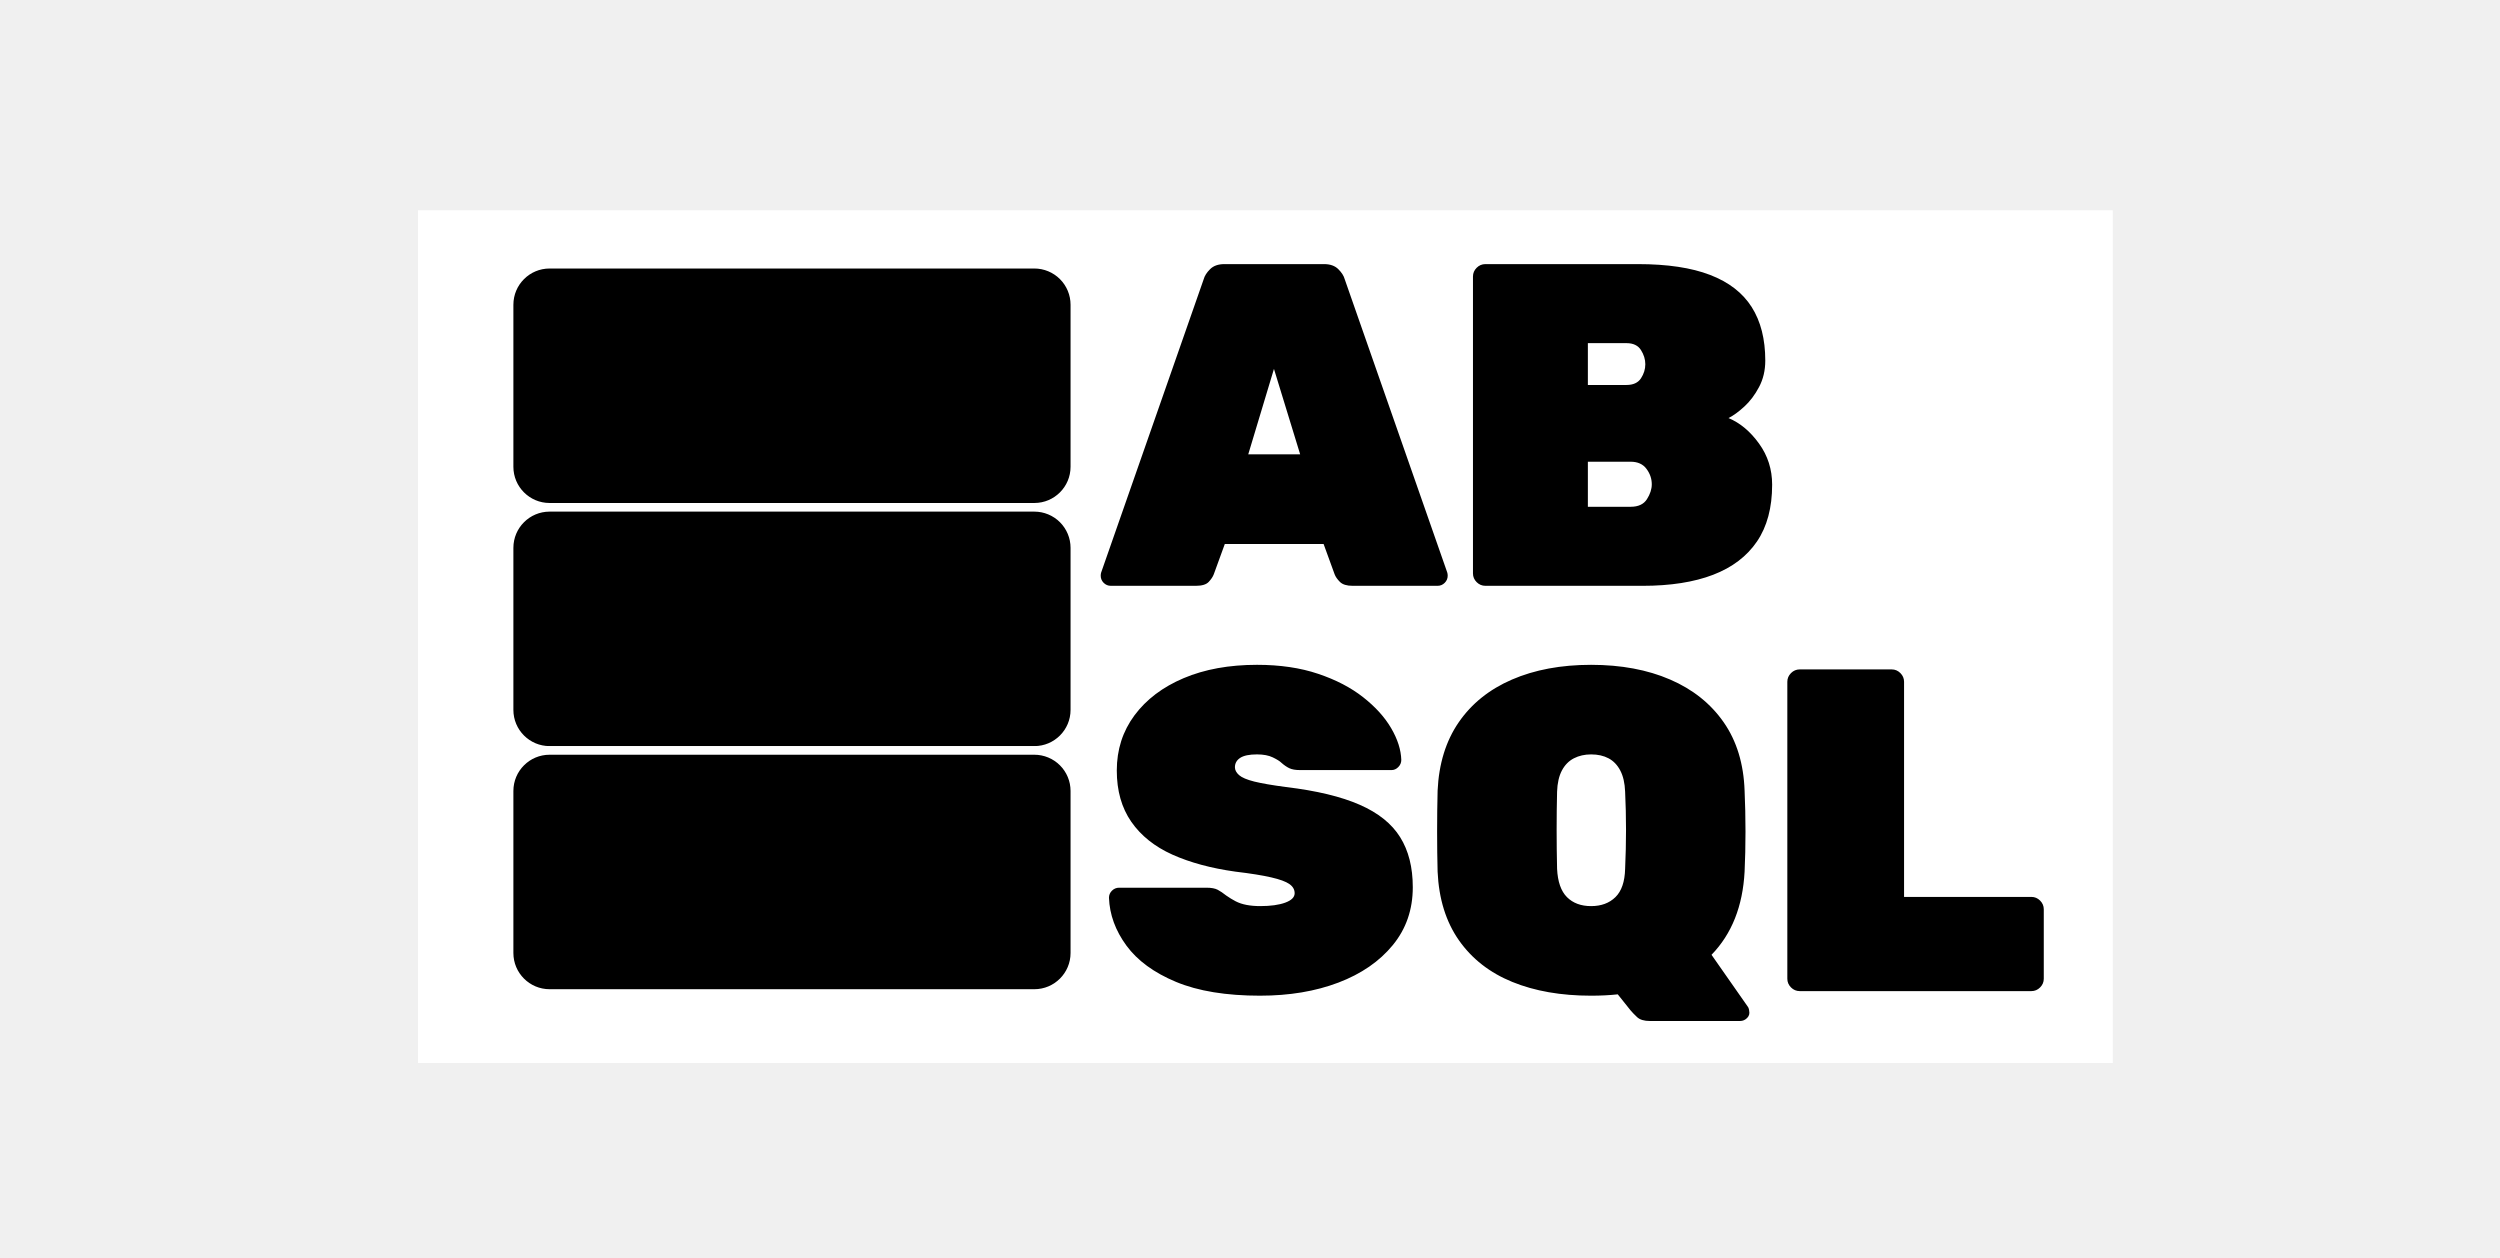
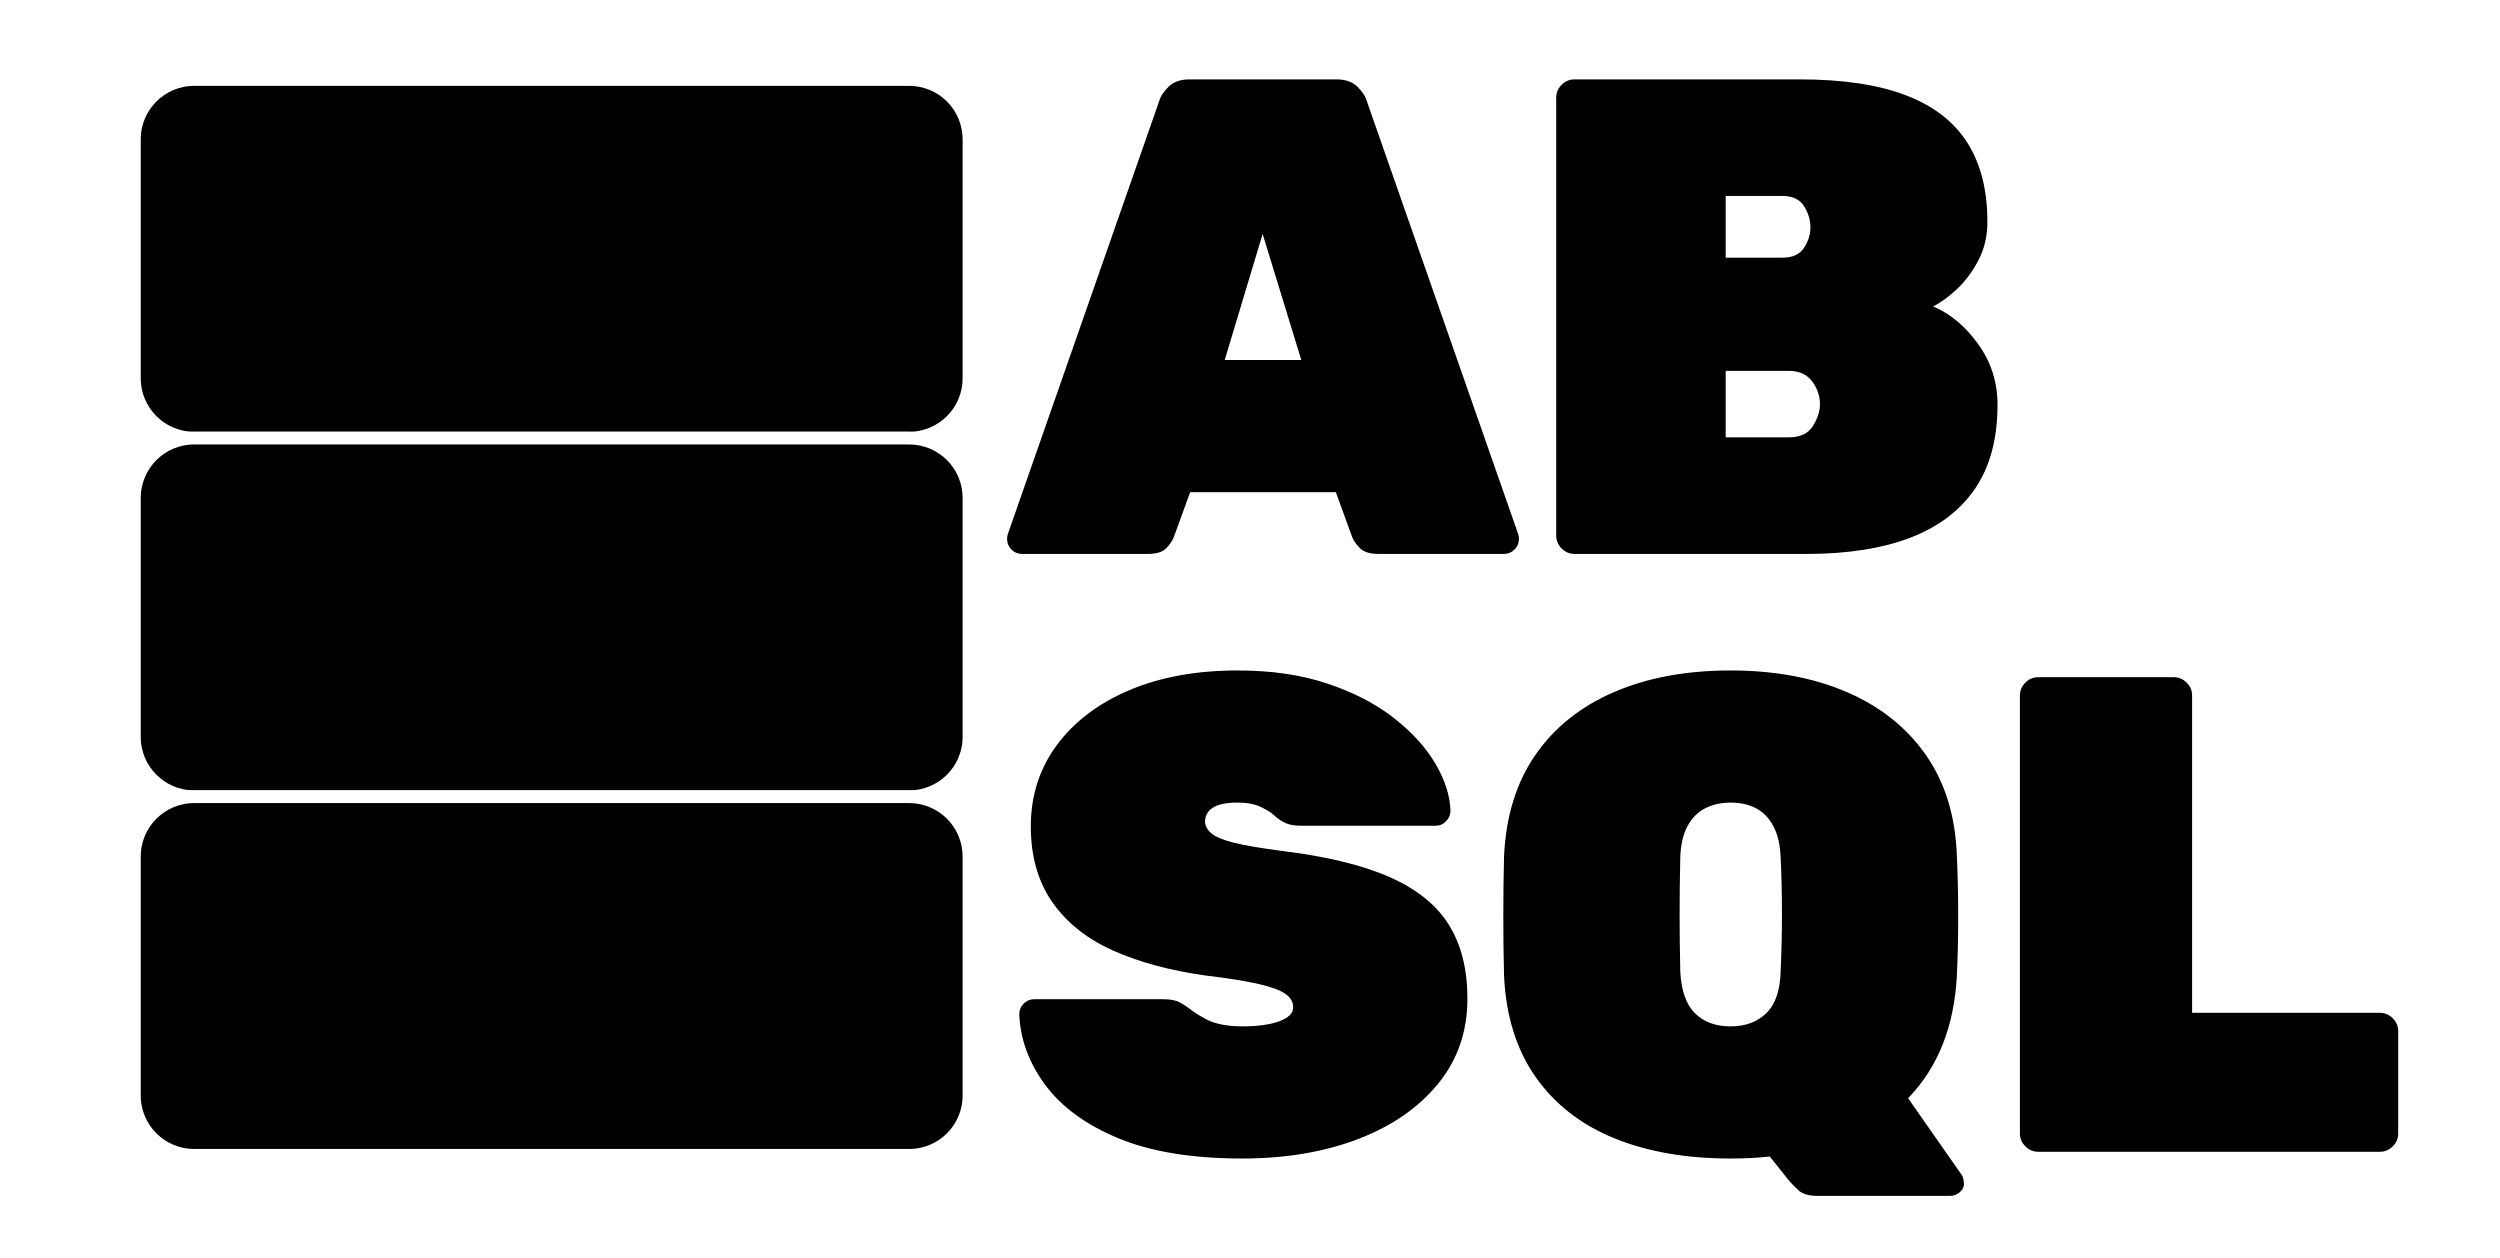
- <svg xmlns="http://www.w3.org/2000/svg" version="1.1" viewBox="0 0 590.034 296.864" fill="none" stroke="none" stroke-linecap="square" stroke-miterlimit="10" id="svg29" width="590.034" height="296.864">
+ <svg xmlns="http://www.w3.org/2000/svg" version="1.1" viewBox="0 0 400 201.252" fill="none" stroke="none" stroke-linecap="square" stroke-miterlimit="10" id="svg29" width="400" height="201.252">
  <defs id="defs33">
    <clipPath clipPathUnits="userSpaceOnUse" id="clipPath579">
      <rect style="opacity:0;fill:#0000ff;fill-rule:evenodd" id="rect581" width="590.034" height="296.864" x="197.026" y="124.655" />
    </clipPath>
  </defs>
  <clipPath id="g211809a3d3e_0_457.0">
    <path d="M 0,0 H 960 V 540 H 0 Z" clip-rule="nonzero" id="path2" />
  </clipPath>
-   <g clip-path="url(#clipPath579)" id="g27" transform="matrix(0.6779274,0,0,0.6779274,-34.92144,-34.87437)">
+   <g clip-path="url(#clipPath579)" id="g27" transform="matrix(0.6779274,0,0,0.6779274,-133.5696,-84.50722)">
    <path fill="#ffffff" d="M 0,0 H 960 V 540 H 0 Z" fill-rule="evenodd" id="path5" />
    <path fill="#000000" d="m 228.744,157.528 v 0 c 0,-7.79 6.315,-14.106 14.106,-14.106 h 168.76 c 3.741,0 7.329,1.486 9.974,4.131 2.645,2.645 4.131,6.233 4.131,9.974 v 56.421 c 0,7.79 -6.315,14.106 -14.106,14.106 h -168.76 v 0 c -7.79,0 -14.106,-6.315 -14.106,-14.106 z" fill-rule="evenodd" id="path7" />
    <path stroke="#ffffff" stroke-width="3" stroke-linejoin="round" stroke-linecap="butt" d="m 228.744,157.528 v 0 c 0,-7.79 6.315,-14.106 14.106,-14.106 h 168.76 c 3.741,0 7.329,1.486 9.974,4.131 2.645,2.645 4.131,6.233 4.131,9.974 v 56.421 c 0,7.79 -6.315,14.106 -14.106,14.106 h -168.76 v 0 c -7.79,0 -14.106,-6.315 -14.106,-14.106 z" fill-rule="evenodd" id="path9" />
    <path fill="#000000" d="m 228.744,242.164 v 0 c 0,-7.79 6.315,-14.106 14.106,-14.106 h 168.76 c 3.741,0 7.329,1.486 9.974,4.131 2.645,2.645 4.131,6.233 4.131,9.974 v 56.421 c 0,7.79 -6.315,14.106 -14.106,14.106 h -168.76 v 0 c -7.79,0 -14.106,-6.315 -14.106,-14.106 z" fill-rule="evenodd" id="path11" />
    <path stroke="#ffffff" stroke-width="3" stroke-linejoin="round" stroke-linecap="butt" d="m 228.744,242.164 v 0 c 0,-7.79 6.315,-14.106 14.106,-14.106 h 168.76 c 3.741,0 7.329,1.486 9.974,4.131 2.645,2.645 4.131,6.233 4.131,9.974 v 56.421 c 0,7.79 -6.315,14.106 -14.106,14.106 h -168.76 v 0 c -7.79,0 -14.106,-6.315 -14.106,-14.106 z" fill-rule="evenodd" id="path13" />
    <path fill="#000000" d="m 228.744,326.8 v 0 c 0,-7.79 6.315,-14.106 14.106,-14.106 h 168.76 c 3.741,0 7.329,1.486 9.974,4.131 2.645,2.645 4.131,6.233 4.131,9.974 v 56.421 c 0,7.79 -6.315,14.106 -14.106,14.106 h -168.76 v 0 c -7.79,0 -14.106,-6.315 -14.106,-14.106 z" fill-rule="evenodd" id="path15" />
    <path stroke="#ffffff" stroke-width="3" stroke-linejoin="round" stroke-linecap="butt" d="m 228.744,326.8 v 0 c 0,-7.79 6.315,-14.106 14.106,-14.106 h 168.76 c 3.741,0 7.329,1.486 9.974,4.131 2.645,2.645 4.131,6.233 4.131,9.974 v 56.421 c 0,7.79 -6.315,14.106 -14.106,14.106 h -168.76 v 0 c -7.79,0 -14.106,-6.315 -14.106,-14.106 z" fill-rule="evenodd" id="path17" />
    <path fill="#000000" fill-opacity="0" d="M 425.714,92.789 H 778.06 V 306.112 H 425.714 Z" fill-rule="evenodd" id="path19" />
    <path fill="#000000" d="m 438.23,255.389 q -1.438,0 -2.484,-1.031 -1.031,-1.047 -1.031,-2.484 0,-0.641 0.156,-1.125 l 35.688,-102.078 q 0.469,-1.766 2.234,-3.516 1.766,-1.766 4.969,-1.766 h 34.719 q 3.188,0 4.953,1.766 1.766,1.75 2.234,3.516 l 35.688,102.078 q 0.156,0.484 0.156,1.125 0,1.438 -1.047,2.484 -1.031,1.031 -2.469,1.031 h -29.594 q -3.047,0 -4.406,-1.359 -1.359,-1.359 -1.844,-2.641 l -3.844,-10.562 h -34.391 l -3.844,10.562 q -0.484,1.281 -1.766,2.641 -1.281,1.359 -4.469,1.359 z m 47.844,-45.766 h 18.078 l -9.125,-29.75 z m 82.566,45.766 q -1.766,0 -3.047,-1.281 -1.281,-1.281 -1.281,-3.031 v -103.375 q 0,-1.75 1.281,-3.031 1.281,-1.281 3.047,-1.281 h 53.109 q 15.359,0 25.125,3.766 9.766,3.75 14.484,11.203 4.719,7.438 4.719,18.625 0,5.125 -2.172,9.203 -2.156,4.078 -5.125,6.797 -2.953,2.719 -5.5,4 6.078,2.562 10.625,8.891 4.562,6.312 4.562,14.312 0,12 -5.281,19.766 -5.266,7.75 -15.266,11.594 -10,3.844 -24.562,3.844 z m 35.672,-27.516 h 14.891 q 4,0 5.672,-2.641 1.688,-2.641 1.688,-5.203 0,-2.875 -1.844,-5.359 -1.844,-2.484 -5.516,-2.484 h -14.891 z m 0,-42.406 h 13.438 q 3.531,0 5.047,-2.312 1.516,-2.328 1.516,-4.891 0,-2.562 -1.516,-4.953 -1.516,-2.406 -5.047,-2.406 h -13.438 z" fill-rule="nonzero" id="path21" />
    <path fill="#000000" fill-opacity="0" d="M 425.714,233.888 H 778.06 V 447.211 H 425.714 Z" fill-rule="evenodd" id="path23" />
    <path fill="#000000" d="m 490.23,398.082 q -17.75,0 -29.281,-4.797 -11.516,-4.797 -17.281,-12.641 -5.75,-7.844 -6.078,-16.641 0,-1.438 1.031,-2.469 1.047,-1.047 2.5,-1.047 h 30.391 q 2.562,0 3.922,0.719 1.359,0.719 2.969,2 1.594,1.125 3.266,2 1.688,0.875 3.844,1.281 2.156,0.406 4.719,0.406 5.438,0 8.719,-1.203 3.281,-1.203 3.281,-3.281 0,-1.922 -1.844,-3.203 -1.828,-1.281 -6.312,-2.312 -4.484,-1.047 -12.484,-2 -12.641,-1.766 -21.922,-5.922 -9.266,-4.172 -14.312,-11.438 -5.047,-7.281 -5.047,-17.844 0,-10.891 6.156,-19.203 6.172,-8.312 17.125,-12.953 10.969,-4.641 25.531,-4.641 12,0 21.266,3.125 9.281,3.109 15.688,8.156 6.406,5.031 9.766,10.797 3.359,5.75 3.516,11.031 0,1.438 -1.047,2.484 -1.031,1.047 -2.312,1.047 h -32 q -2.234,0 -3.609,-0.641 -1.359,-0.641 -2.797,-1.922 -0.797,-0.797 -2.953,-1.844 -2.156,-1.047 -5.516,-1.047 -4,0 -5.844,1.203 -1.844,1.203 -1.844,3.281 0,1.438 1.438,2.719 1.438,1.281 5.281,2.25 3.844,0.953 11.047,1.906 16,1.922 25.672,6.172 9.688,4.234 14.078,11.281 4.406,7.031 4.406,17.438 0,11.672 -6.969,20.156 -6.953,8.484 -18.953,13.047 -12,4.547 -27.203,4.547 z m 135.692,8.812 q -3.047,0 -4.484,-1.359 -1.438,-1.359 -2.25,-2.328 l -4.469,-5.594 q -4.328,0.469 -9.281,0.469 -15.688,0 -27.453,-4.797 -11.75,-4.797 -18.547,-14.469 -6.797,-9.688 -7.438,-23.922 -0.172,-6.562 -0.172,-13.922 0,-7.359 0.172,-14.25 0.641,-14.078 7.359,-23.828 6.719,-9.766 18.547,-14.875 11.844,-5.125 27.531,-5.125 15.672,0 27.516,5.125 11.844,5.109 18.641,14.875 6.797,9.75 7.281,23.828 0.312,6.891 0.312,14.25 0,7.359 -0.312,13.922 -0.953,18.078 -11.516,28.953 l 12.641,18.078 q 0.156,0.156 0.312,0.641 0.156,0.484 0.156,0.797 0.328,1.438 -0.719,2.484 -1.031,1.047 -2.469,1.047 z m -20.484,-40 q 5.281,0 8.469,-3.125 3.203,-3.125 3.375,-9.844 0.312,-6.875 0.312,-13.594 0,-6.719 -0.312,-13.281 -0.172,-4.484 -1.688,-7.359 -1.516,-2.891 -4.078,-4.25 -2.562,-1.359 -6.078,-1.359 -3.359,0 -6,1.359 -2.641,1.359 -4.172,4.25 -1.516,2.875 -1.672,7.359 -0.156,6.562 -0.156,13.281 0,6.719 0.156,13.594 0.328,6.719 3.438,9.844 3.125,3.125 8.406,3.125 z m 72.642,29.594 q -1.766,0 -3.047,-1.281 -1.281,-1.281 -1.281,-3.031 v -103.375 q 0,-1.75 1.281,-3.031 1.281,-1.281 3.047,-1.281 h 32 q 1.75,0 3.031,1.281 1.281,1.281 1.281,3.031 v 74.891 h 44.328 q 1.75,0 3.031,1.281 1.281,1.281 1.281,3.031 v 24.172 q 0,1.75 -1.281,3.031 -1.281,1.281 -3.031,1.281 z" fill-rule="nonzero" id="path25" />
  </g>
</svg>
